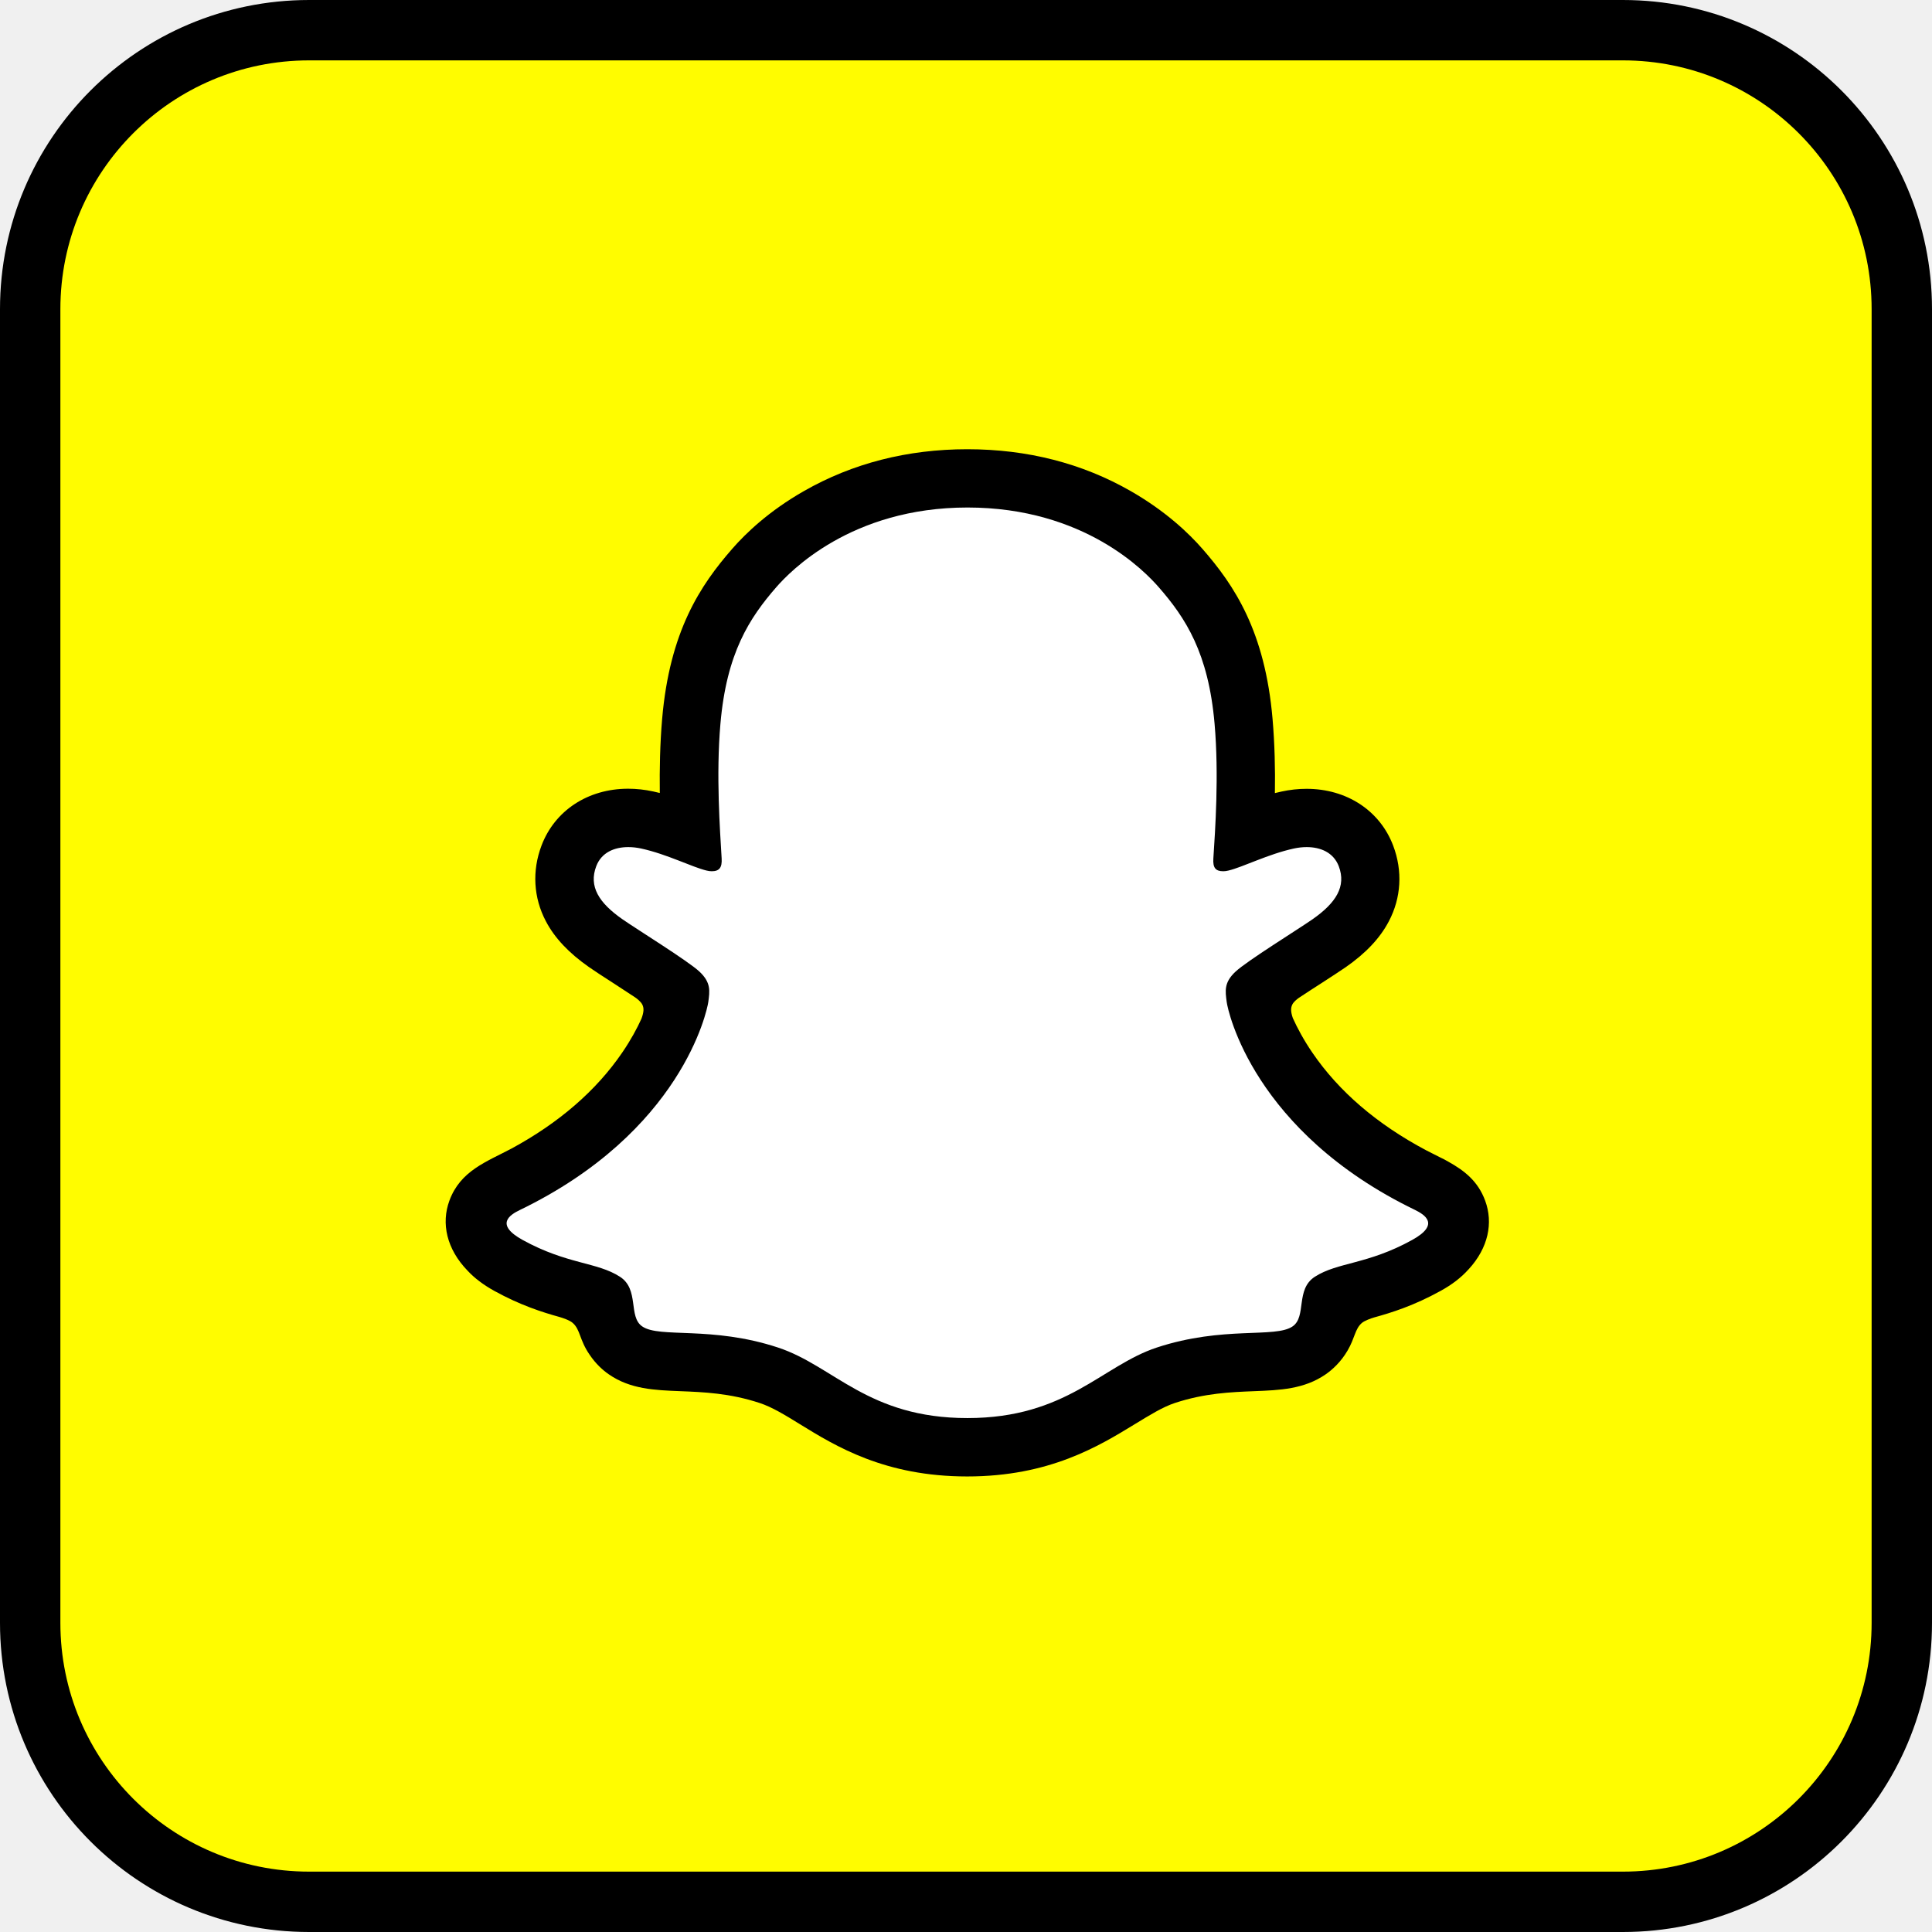
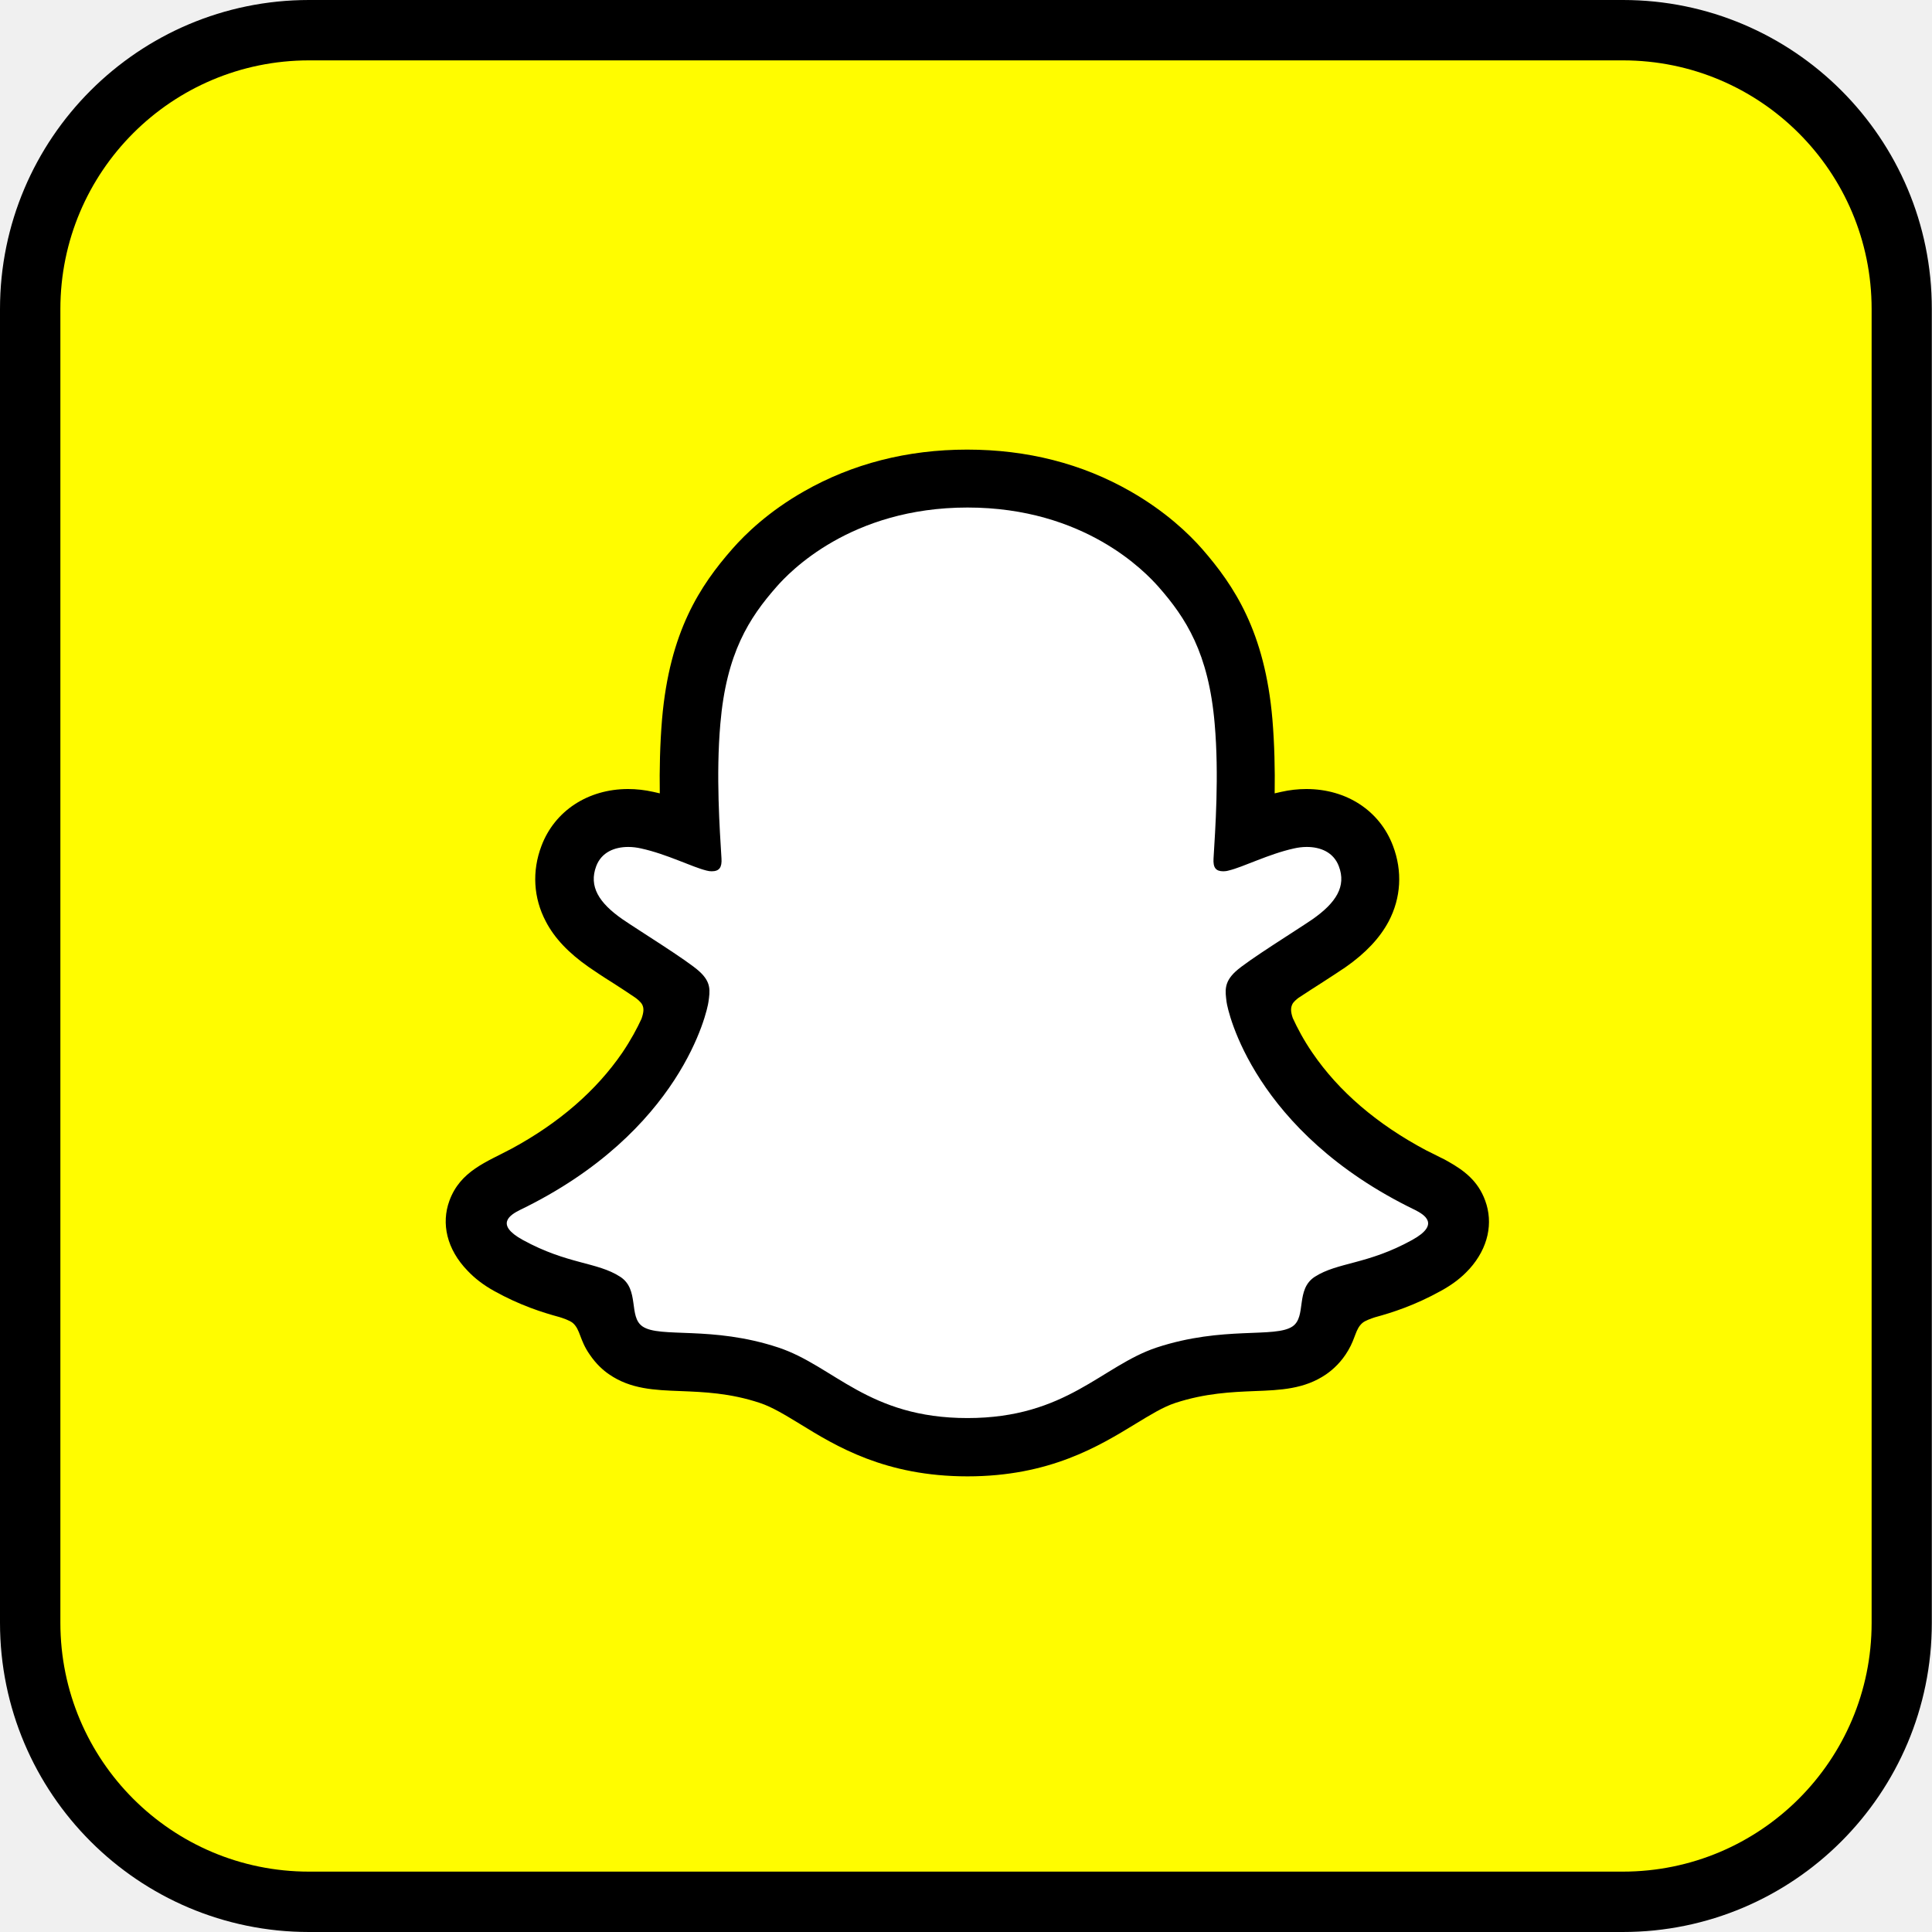
- <svg xmlns="http://www.w3.org/2000/svg" height="1024" version="1.1" viewBox="0 0 1024 1024" width="1024" id="svg12">
-   <defs id="defs16" />
-   <path id="path8" style="display:inline" d="M 163.84 0 C 73.36 0 -1.8947806e-14 73.36 0 163.84 L 0 860.16 C 0 950.64 73.36 1024 163.84 1024 L 860.16 1024 C 950.64 1024 1024 950.64 1024 860.16 L 1024 163.84 C 1024 73.36 950.64 -1.8947806e-14 860.16 0 L 163.84 0 z " />
-   <path id="path10" style="display:inline;fill:#fffc00;fill-opacity:1" d="M 163.84 32 C 91.03 32 32 91.03 32 163.84 L 32 860.16 C 32 932.97 91.03 992 163.84 992 L 860.16 992 C 932.97 992 992 932.97 992 860.16 L 992 163.84 C 992 91.03 932.97 32 860.16 32 L 163.84 32 z " />
-   <style type="text/css" id="style833">
- 	.st0{fill:#FFFFFF;}
+ <svg xmlns="http://www.w3.org/2000/svg" version="1.1" id="snapLogo" x="0px" y="0px" viewBox="0 0 1024 1024" style="enable-background:new 0 0 1024 1024;" xml:space="preserve">
+   <style type="text/css">
+ 	.st0{fill:#FFFC00;}
+ 	.st1{fill:#FFFFFF;}
</style>
-   <g id="g841" transform="matrix(0.5400232,0,0,0.5400232,236.1964,233.8344)" style="display:inline">
-     <g id="g837" style="display:inline">
-       <path class="st0" d="m 992.5,756.3 c -4.2,-13.9 -24.3,-23.7 -24.3,-23.7 v 0 c -1.9,-1 -3.6,-1.9 -5,-2.6 C 929.7,713.8 900,694.3 875,672.2 854.9,654.4 837.7,634.8 823.9,614 807,588.6 799.1,567.4 795.7,555.9 c -1.9,-7.5 -1.6,-10.5 0,-14.4 1.3,-3.3 5.2,-6.4 7,-7.9 11.3,-8 29.5,-19.8 40.7,-27 9.7,-6.3 18,-11.7 22.9,-15.1 15.7,-11 26.5,-22.2 32.8,-34.3 8.2,-15.6 9.2,-32.8 2.8,-49.7 -8.6,-22.8 -29.9,-36.4 -57,-36.4 -6,0 -12.2,0.7 -18.4,2 -15.5,3.4 -30.2,8.9 -42.5,13.7 -0.9,0.4 -1.9,-0.3 -1.8,-1.3 1.3,-30.5 2.8,-71.5 -0.6,-110.4 -3,-35.2 -10.3,-64.9 -22.1,-90.8 C 747.6,158.3 732.1,139.1 720,125.2 708.5,112 688.2,92.5 657.6,75 614.6,50.4 565.6,37.9 512,37.9 458.5,37.9 409.6,50.4 366.5,75 c -32.4,18.5 -53.1,39.4 -62.5,50.2 -12.1,13.9 -27.6,33.1 -39.5,59.1 -11.9,25.9 -19.1,55.5 -22.1,90.8 -3.4,39.1 -2,76.8 -0.6,110.4 0,1 -0.9,1.7 -1.9,1.3 -12.3,-4.8 -27,-10.3 -42.5,-13.7 -6.1,-1.3 -12.3,-2 -18.4,-2 -27,0 -48.3,13.6 -57,36.4 -6.4,16.9 -5.4,34.1 2.8,49.7 6.4,12.1 17.1,23.3 32.8,34.3 4.8,3.4 13.2,8.8 22.9,15.1 10.9,7.1 28.6,18.6 40,26.5 1.4,1 6.2,4.6 7.7,8.4 1.6,4 1.9,7 -0.2,15 -3.5,11.6 -11.4,32.6 -28,57.5 -13.8,20.9 -31,40.4 -51.1,58.2 -25,22.1 -54.7,41.6 -88.2,57.8 -1.6,0.8 -3.5,1.7 -5.5,2.9 v 0 c 0,0 -20,10.2 -23.8,23.4 -5.6,19.5 9.3,37.8 24.4,47.6 24.8,16 55,24.6 72.5,29.3 4.9,1.3 9.3,2.5 13.3,3.7 2.5,0.8 8.8,3.2 11.5,6.7 3.4,4.4 3.8,9.8 5,15.9 v 0 c 1.9,10.3 6.2,23 18.9,31.8 14,9.6 31.7,10.3 54.2,11.2 23.5,0.9 52.7,2 86.2,13.1 15.5,5.1 29.6,13.8 45.8,23.8 34,20.9 76.3,46.9 148.5,46.9 72.3,0 114.9,-26.1 149.1,-47.1 16.2,-9.9 30.1,-18.5 45.3,-23.5 33.5,-11.1 62.7,-12.2 86.2,-13.1 22.5,-0.9 40.2,-1.5 54.2,-11.2 13.6,-9.4 17.5,-23.4 19.3,-33.9 1,-5.2 1.6,-9.9 4.6,-13.7 2.6,-3.3 8.4,-5.6 11.1,-6.5 4.1,-1.3 8.7,-2.5 13.8,-3.9 17.5,-4.7 39.5,-10.2 66.2,-25.3 32.2,-18.3 34.4,-40.7 31,-51.8 z" id="path835" />
-     </g>
-     <path d="m 1020.3,745.5 c -7.1,-19.4 -20.7,-29.7 -36.1,-38.3 -2.9,-1.7 -5.6,-3.1 -7.8,-4.1 -4.6,-2.4 -9.3,-4.7 -14,-7.1 -48.1,-25.5 -85.7,-57.7 -111.7,-95.8 -8.8,-12.9 -14.9,-24.5 -19.2,-34 -2.2,-6.4 -2.1,-10 -0.5,-13.3 1.2,-2.5 4.4,-5.1 6.2,-6.4 8.3,-5.5 16.8,-11 22.6,-14.7 10.3,-6.7 18.5,-12 23.7,-15.6 19.8,-13.8 33.6,-28.5 42.2,-44.9 12.2,-23.1 13.7,-49.5 4.3,-74.3 -13,-34.4 -45.6,-55.8 -85,-55.8 -8.2,0 -16.5,0.9 -24.7,2.7 -2.2,0.5 -4.3,1 -6.4,1.5 0.4,-23.4 -0.2,-48.4 -2.3,-72.8 -7.4,-86 -37.5,-131.1 -68.9,-167 C 729.6,90.6 706.8,68.7 672.6,49.1 624.9,21.7 570.9,7.9 512,7.9 453.3,7.9 399.3,21.7 351.6,49 c -34.4,19.6 -57.2,41.6 -70.2,56.5 -31.4,35.9 -61.5,81 -68.9,167 -2.1,24.4 -2.6,49.4 -2.3,72.8 -2.1,-0.5 -4.3,-1 -6.4,-1.5 -8.2,-1.8 -16.6,-2.7 -24.7,-2.7 -39.4,0 -72,21.4 -85,55.8 -9.4,24.8 -7.9,51.2 4.3,74.3 8.6,16.4 22.5,31.1 42.2,44.9 5.3,3.7 13.4,9 23.7,15.6 5.6,3.6 13.7,8.9 21.7,14.2 1.2,0.8 5.5,4 7,7 1.7,3.4 1.7,7.1 -0.8,13.9 -4.2,9.3 -10.3,20.7 -18.9,33.3 -25.5,37.3 -62,68.9 -108.5,94.1 -24.7,13.1 -50.3,21.8 -61.1,51.2 -8.2,22.2 -2.8,47.5 17.9,68.8 v 0 c 6.8,7.3 15.4,13.8 26.2,19.8 25.4,14 47,20.9 64,25.6 3,0.9 9.9,3.1 12.9,5.8 7.6,6.6 6.5,16.6 16.6,31.2 6.1,9.1 13.1,15.3 18.9,19.3 21.1,14.6 44.9,15.5 70.1,16.5 22.7,0.9 48.5,1.9 77.9,11.6 12.2,4 24.9,11.8 39.5,20.8 35.2,21.7 83.5,51.3 164.2,51.3 80.8,0 129.3,-29.8 164.8,-51.5 14.6,-8.9 27.2,-16.7 39,-20.6 29.4,-9.7 55.2,-10.7 77.9,-11.6 25.2,-1 48.9,-1.9 70.1,-16.5 6.6,-4.6 15,-12.1 21.6,-23.5 7.2,-12.3 7.1,-21 13.9,-26.9 2.8,-2.4 8.9,-4.5 12.2,-5.5 17.1,-4.7 39,-11.6 64.9,-25.9 11.5,-6.3 20.4,-13.2 27.5,-21.1 0.1,-0.1 0.2,-0.2 0.3,-0.3 19.3,-21 24.2,-45.5 16.2,-67.2 z M 948.6,784 c -43.8,24.2 -72.9,21.6 -95.5,36.1 -19.2,12.4 -7.9,39.1 -21.8,48.7 -17.2,11.9 -67.9,-0.8 -133.4,20.8 -54,17.9 -88.5,69.2 -185.8,69.2 -97.5,0 -131,-51.1 -185.8,-69.2 C 260.8,868 210,880.7 192.9,868.8 179,859.2 190.3,832.5 171.1,820.1 148.5,805.5 119.4,808.1 75.6,784 47.7,768.6 63.5,759.1 72.8,754.6 c 158.6,-76.7 183.8,-195.3 185,-204.2 1.4,-10.6 2.9,-19 -8.8,-29.9 -11.3,-10.5 -61.6,-41.6 -75.5,-51.3 -23.1,-16.1 -33.2,-32.2 -25.7,-52 5.2,-13.7 18,-18.8 31.5,-18.8 4.2,0 8.5,0.5 12.6,1.4 25.3,5.5 49.9,18.2 64.1,21.6 2,0.5 3.7,0.7 5.2,0.7 7.6,0 10.2,-3.8 9.7,-12.5 -1.6,-27.7 -5.6,-81.7 -1.2,-132.2 6,-69.4 28.4,-103.8 55,-134.3 12.8,-14.6 72.8,-78 187.5,-78 115,0 174.7,63.4 187.5,78 26.6,30.4 49,64.8 55,134.3 4.4,50.5 0.6,104.5 -1.2,132.2 -0.6,9.1 2.2,12.5 9.7,12.5 1.5,0 3.3,-0.2 5.2,-0.7 14.2,-3.4 38.8,-16.1 64.1,-21.6 4.1,-0.9 8.4,-1.4 12.6,-1.4 13.5,0 26.3,5.2 31.5,18.8 7.5,19.8 -2.7,35.9 -25.7,52 -13.9,9.7 -64.2,40.8 -75.5,51.3 -11.7,10.8 -10.2,19.2 -8.8,29.9 1.1,8.9 26.4,127.5 185,204.2 9,4.5 24.9,14 -3,29.4 z" id="path839" style="display:inline" />
-   </g>
+   <path id="outline" d="M163.8,0C73.4,0,0,73.4,0,163.8v696.3C0,950.6,73.4,1024,163.8,1024h696.3c90.5,0,163.8-73.4,163.8-163.8  V163.8C1024,73.4,950.6,0,860.2,0H163.8z" />
+   <path id="infill" class="st0" d="M163.8,32C91,32,32,91,32,163.8v696.3C32,933,91,992,163.8,992h696.3C933,992,992,933,992,860.2  V163.8C992,91,933,32,860.2,32H163.8z" />
+   <path id="ghost_x5F_infill" class="st1" d="M772.2,642.3c-2.3-7.5-13.1-12.8-13.1-12.8l0,0c-1-0.5-1.9-1-2.7-1.4  c-18.1-8.7-34.1-19.3-47.6-31.2c-10.9-9.6-20.1-20.2-27.6-31.4c-9.1-13.7-13.4-25.2-15.2-31.4c-1-4.1-0.9-5.7,0-7.8  c0.7-1.8,2.8-3.5,3.8-4.3c6.1-4.3,15.9-10.7,22-14.6c5.2-3.4,9.7-6.3,12.4-8.2c8.5-5.9,14.3-12,17.7-18.5c4.4-8.4,5-17.7,1.5-26.8  c-4.6-12.3-16.1-19.7-30.8-19.7c-3.2,0-6.6,0.4-9.9,1.1c-8.4,1.8-16.3,4.8-23,7.4c-0.5,0.2-1-0.2-1-0.7c0.7-16.5,1.5-38.6-0.3-59.6  c-1.6-19-5.6-35-11.9-49c-6.4-14-14.8-24.4-21.3-31.9c-6.2-7.1-17.2-17.7-33.7-27.1c-23.2-13.3-49.7-20-78.6-20  c-28.9,0-55.3,6.8-78.6,20c-17.5,10-28.7,21.3-33.8,27.1c-6.5,7.5-14.9,17.9-21.3,31.9c-6.4,14-10.3,30-11.9,49  c-1.8,21.1-1.1,41.5-0.3,59.6c0,0.5-0.5,0.9-1,0.7c-6.6-2.6-14.6-5.6-23-7.4c-3.3-0.7-6.6-1.1-9.9-1.1c-14.6,0-26.1,7.3-30.8,19.7  c-3.5,9.1-2.9,18.4,1.5,26.8c3.5,6.5,9.2,12.6,17.7,18.5c2.6,1.8,7.1,4.8,12.4,8.2c5.9,3.8,15.4,10,21.6,14.3  c0.8,0.5,3.3,2.5,4.2,4.5c0.9,2.2,1,3.8-0.1,8.1c-1.9,6.3-6.2,17.6-15.1,31.1c-7.5,11.3-16.7,21.8-27.6,31.4  c-13.5,11.9-29.5,22.5-47.6,31.2c-0.9,0.4-1.9,0.9-3,1.6l0,0c0,0-10.8,5.5-12.9,12.6c-3,10.5,5,20.4,13.2,25.7  c13.4,8.6,29.7,13.3,39.2,15.8c2.6,0.7,5,1.4,7.2,2c1.4,0.4,4.8,1.7,6.2,3.6c1.8,2.4,2.1,5.3,2.7,8.6l0,0c1,5.6,3.3,12.4,10.2,17.2  c7.6,5.2,17.1,5.6,29.3,6c12.7,0.5,28.5,1.1,46.5,7.1c8.4,2.8,16,7.5,24.7,12.9c18.4,11.3,41.2,25.3,80.2,25.3  c39,0,62-14.1,80.5-25.4c8.7-5.3,16.3-10,24.5-12.7c18.1-6,33.9-6.6,46.6-7.1c12.2-0.5,21.7-0.8,29.3-6c7.3-5.1,9.5-12.6,10.4-18.3  c0.5-2.8,0.9-5.3,2.5-7.4c1.4-1.8,4.5-3,6-3.5c2.2-0.7,4.7-1.4,7.5-2.1c9.5-2.5,21.3-5.5,35.7-13.7  C772.8,660.3,774,648.2,772.2,642.3L772.2,642.3z" />
+   <path id="ghost_x5F_outline" d="M787.2,636.4c-3.8-10.5-11.2-16-19.5-20.7c-1.6-0.9-3-1.7-4.2-2.2c-2.5-1.3-5-2.5-7.6-3.8  c-26-13.8-46.3-31.2-60.3-51.7c-4.8-7-8-13.2-10.4-18.4c-1.2-3.5-1.1-5.4-0.3-7.2c0.6-1.4,2.4-2.8,3.3-3.5c4.5-3,9.1-5.9,12.2-7.9  c5.6-3.6,10-6.5,12.8-8.4c10.7-7.5,18.1-15.4,22.8-24.2c6.6-12.5,7.4-26.7,2.3-40.1c-7-18.6-24.6-30.1-45.9-30.1  c-4.4,0-8.9,0.5-13.3,1.5c-1.2,0.3-2.3,0.5-3.5,0.8c0.2-12.6-0.1-26.1-1.2-39.3c-4-46.4-20.3-70.8-37.2-90.2  c-7.1-8.1-19.4-19.9-37.9-30.5c-25.8-14.8-54.9-22.2-86.7-22.2c-31.7,0-60.9,7.5-86.6,22.2c-18.6,10.6-30.9,22.5-37.9,30.5  c-17,19.4-33.2,43.7-37.2,90.2c-1.1,13.2-1.4,26.7-1.2,39.3c-1.1-0.3-2.3-0.5-3.5-0.8c-4.4-1-9-1.5-13.3-1.5  c-21.3,0-38.9,11.6-45.9,30.1c-5.1,13.4-4.3,27.6,2.3,40.1c4.6,8.9,12.2,16.8,22.8,24.2c2.9,2,7.2,4.9,12.8,8.4  c3,1.9,7.4,4.8,11.7,7.7c0.6,0.4,3,2.2,3.8,3.8c0.9,1.8,0.9,3.8-0.4,7.5c-2.3,5-5.6,11.2-10.2,18c-13.8,20.1-33.5,37.2-58.6,50.8  c-13.3,7.1-27.2,11.8-33,27.6c-4.4,12-1.5,25.7,9.7,37.2l0,0c3.7,3.9,8.3,7.5,14.1,10.7c13.7,7.6,25.4,11.3,34.6,13.8  c1.6,0.5,5.3,1.7,7,3.1c4.1,3.6,3.5,9,9,16.8c3.3,4.9,7.1,8.3,10.2,10.4c11.4,7.9,24.2,8.4,37.9,8.9c12.3,0.5,26.2,1,42.1,6.3  c6.6,2.2,13.4,6.4,21.3,11.2c19,11.7,45.1,27.7,88.7,27.7c43.6,0,69.8-16.1,89-27.8c7.9-4.8,14.7-9,21.1-11.1  c15.9-5.2,29.8-5.8,42.1-6.3c13.6-0.5,26.4-1,37.9-8.9c3.6-2.5,8.1-6.5,11.7-12.7c3.9-6.6,3.8-11.3,7.5-14.5c1.5-1.3,4.8-2.4,6.6-3  c9.2-2.5,21.1-6.3,35-14c6.2-3.4,11-7.1,14.9-11.4c0.1-0.1,0.1-0.1,0.2-0.2C788.9,661.4,791.5,648.1,787.2,636.4L787.2,636.4z   M748.5,657.2c-23.7,13.1-39.4,11.7-51.6,19.5c-10.4,6.7-4.3,21.1-11.8,26.3c-9.3,6.4-36.7-0.4-72,11.2  c-29.2,9.7-47.8,37.4-100.3,37.4c-52.7,0-70.7-27.6-100.3-37.4c-35.4-11.7-62.8-4.8-72-11.2c-7.5-5.2-1.4-19.6-11.8-26.3  c-12.2-7.9-27.9-6.5-51.6-19.5c-15.1-8.3-6.5-13.4-1.5-15.9c85.6-41.4,99.3-105.5,99.9-110.3c0.8-5.7,1.6-10.3-4.8-16.1  c-6.1-5.7-33.3-22.5-40.8-27.7c-12.5-8.7-17.9-17.4-13.9-28.1c2.8-7.4,9.7-10.2,17-10.2c2.3,0,4.6,0.3,6.8,0.8  c13.7,3,26.9,9.8,34.6,11.7c1.1,0.3,2,0.4,2.8,0.4c4.1,0,5.5-2.1,5.2-6.8c-0.9-15-3-44.1-0.6-71.4c3.2-37.5,15.3-56.1,29.7-72.5  c6.9-7.9,39.3-42.1,101.3-42.1c62.1,0,94.3,34.2,101.3,42.1c14.4,16.4,26.5,35,29.7,72.5c2.4,27.3,0.3,56.4-0.6,71.4  c-0.3,4.9,1.2,6.8,5.2,6.8c0.8,0,1.8-0.1,2.8-0.4c7.7-1.8,21-8.7,34.6-11.7c2.2-0.5,4.5-0.8,6.8-0.8c7.3,0,14.2,2.8,17,10.2  c4.1,10.7-1.5,19.4-13.9,28.1c-7.5,5.2-34.7,22-40.8,27.7c-6.3,5.8-5.5,10.4-4.8,16.1c0.6,4.8,14.3,68.9,99.9,110.3  C754.9,643.8,763.5,648.9,748.5,657.2z" />
</svg>
